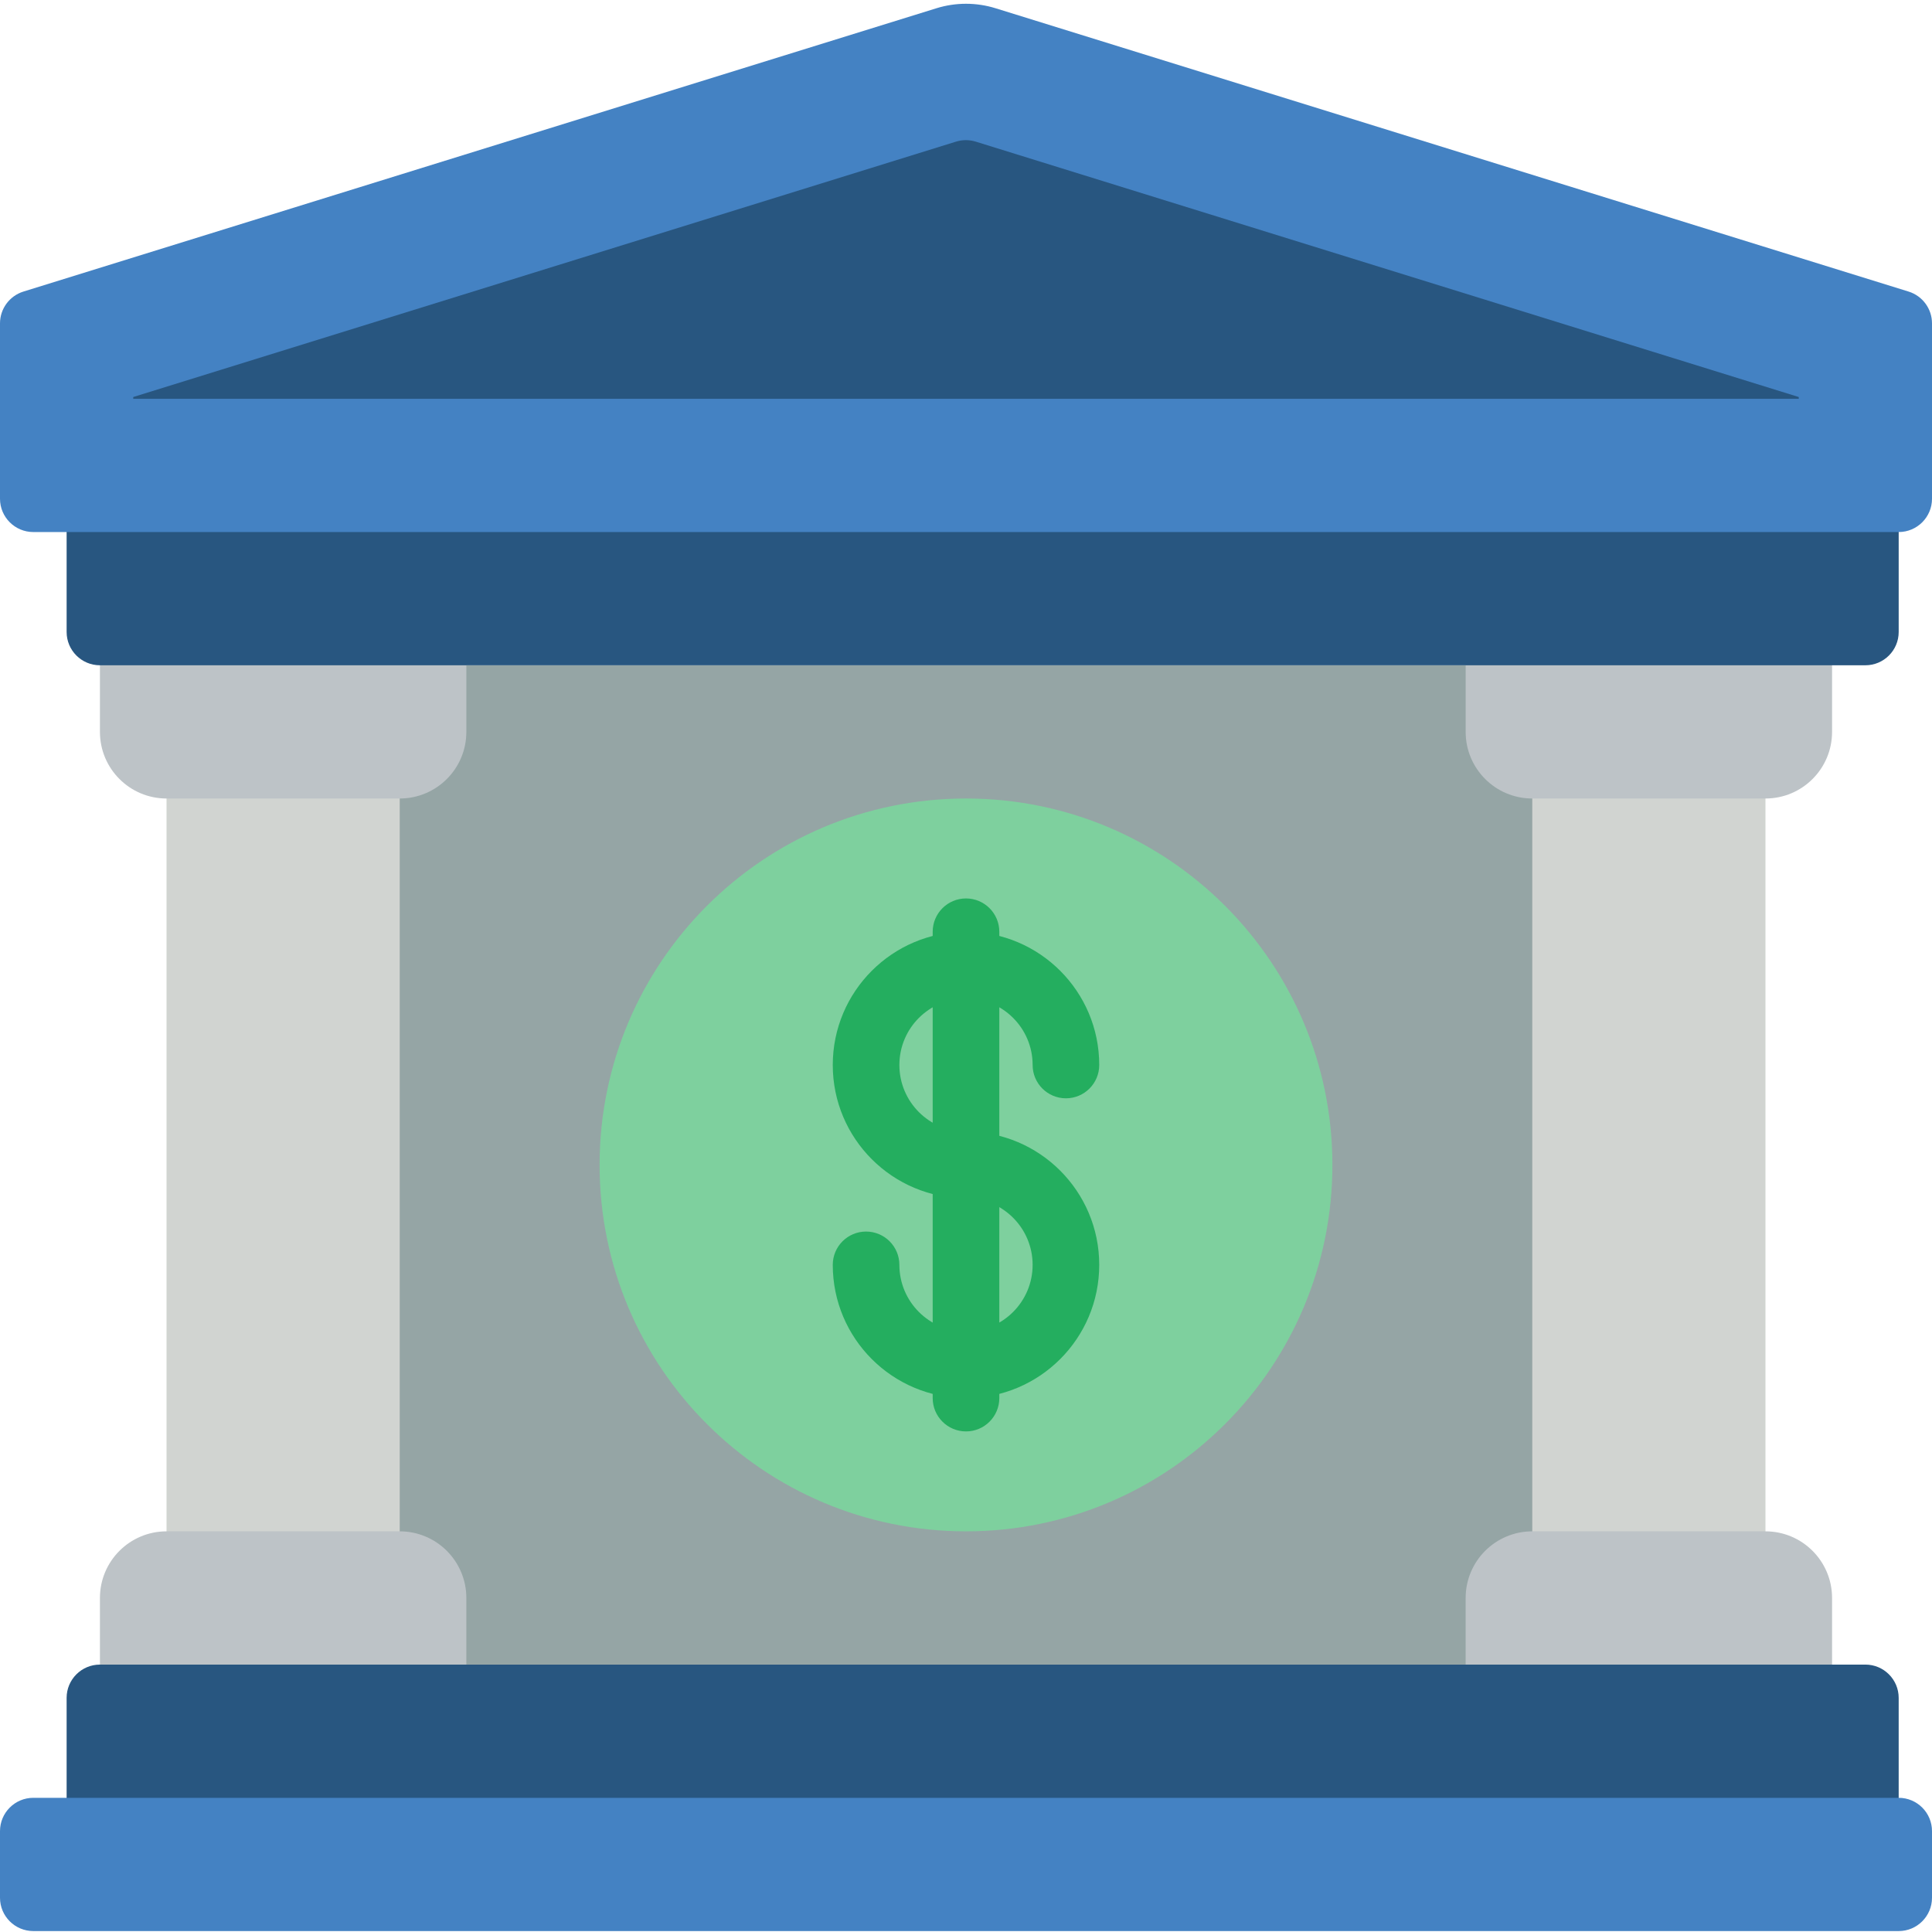
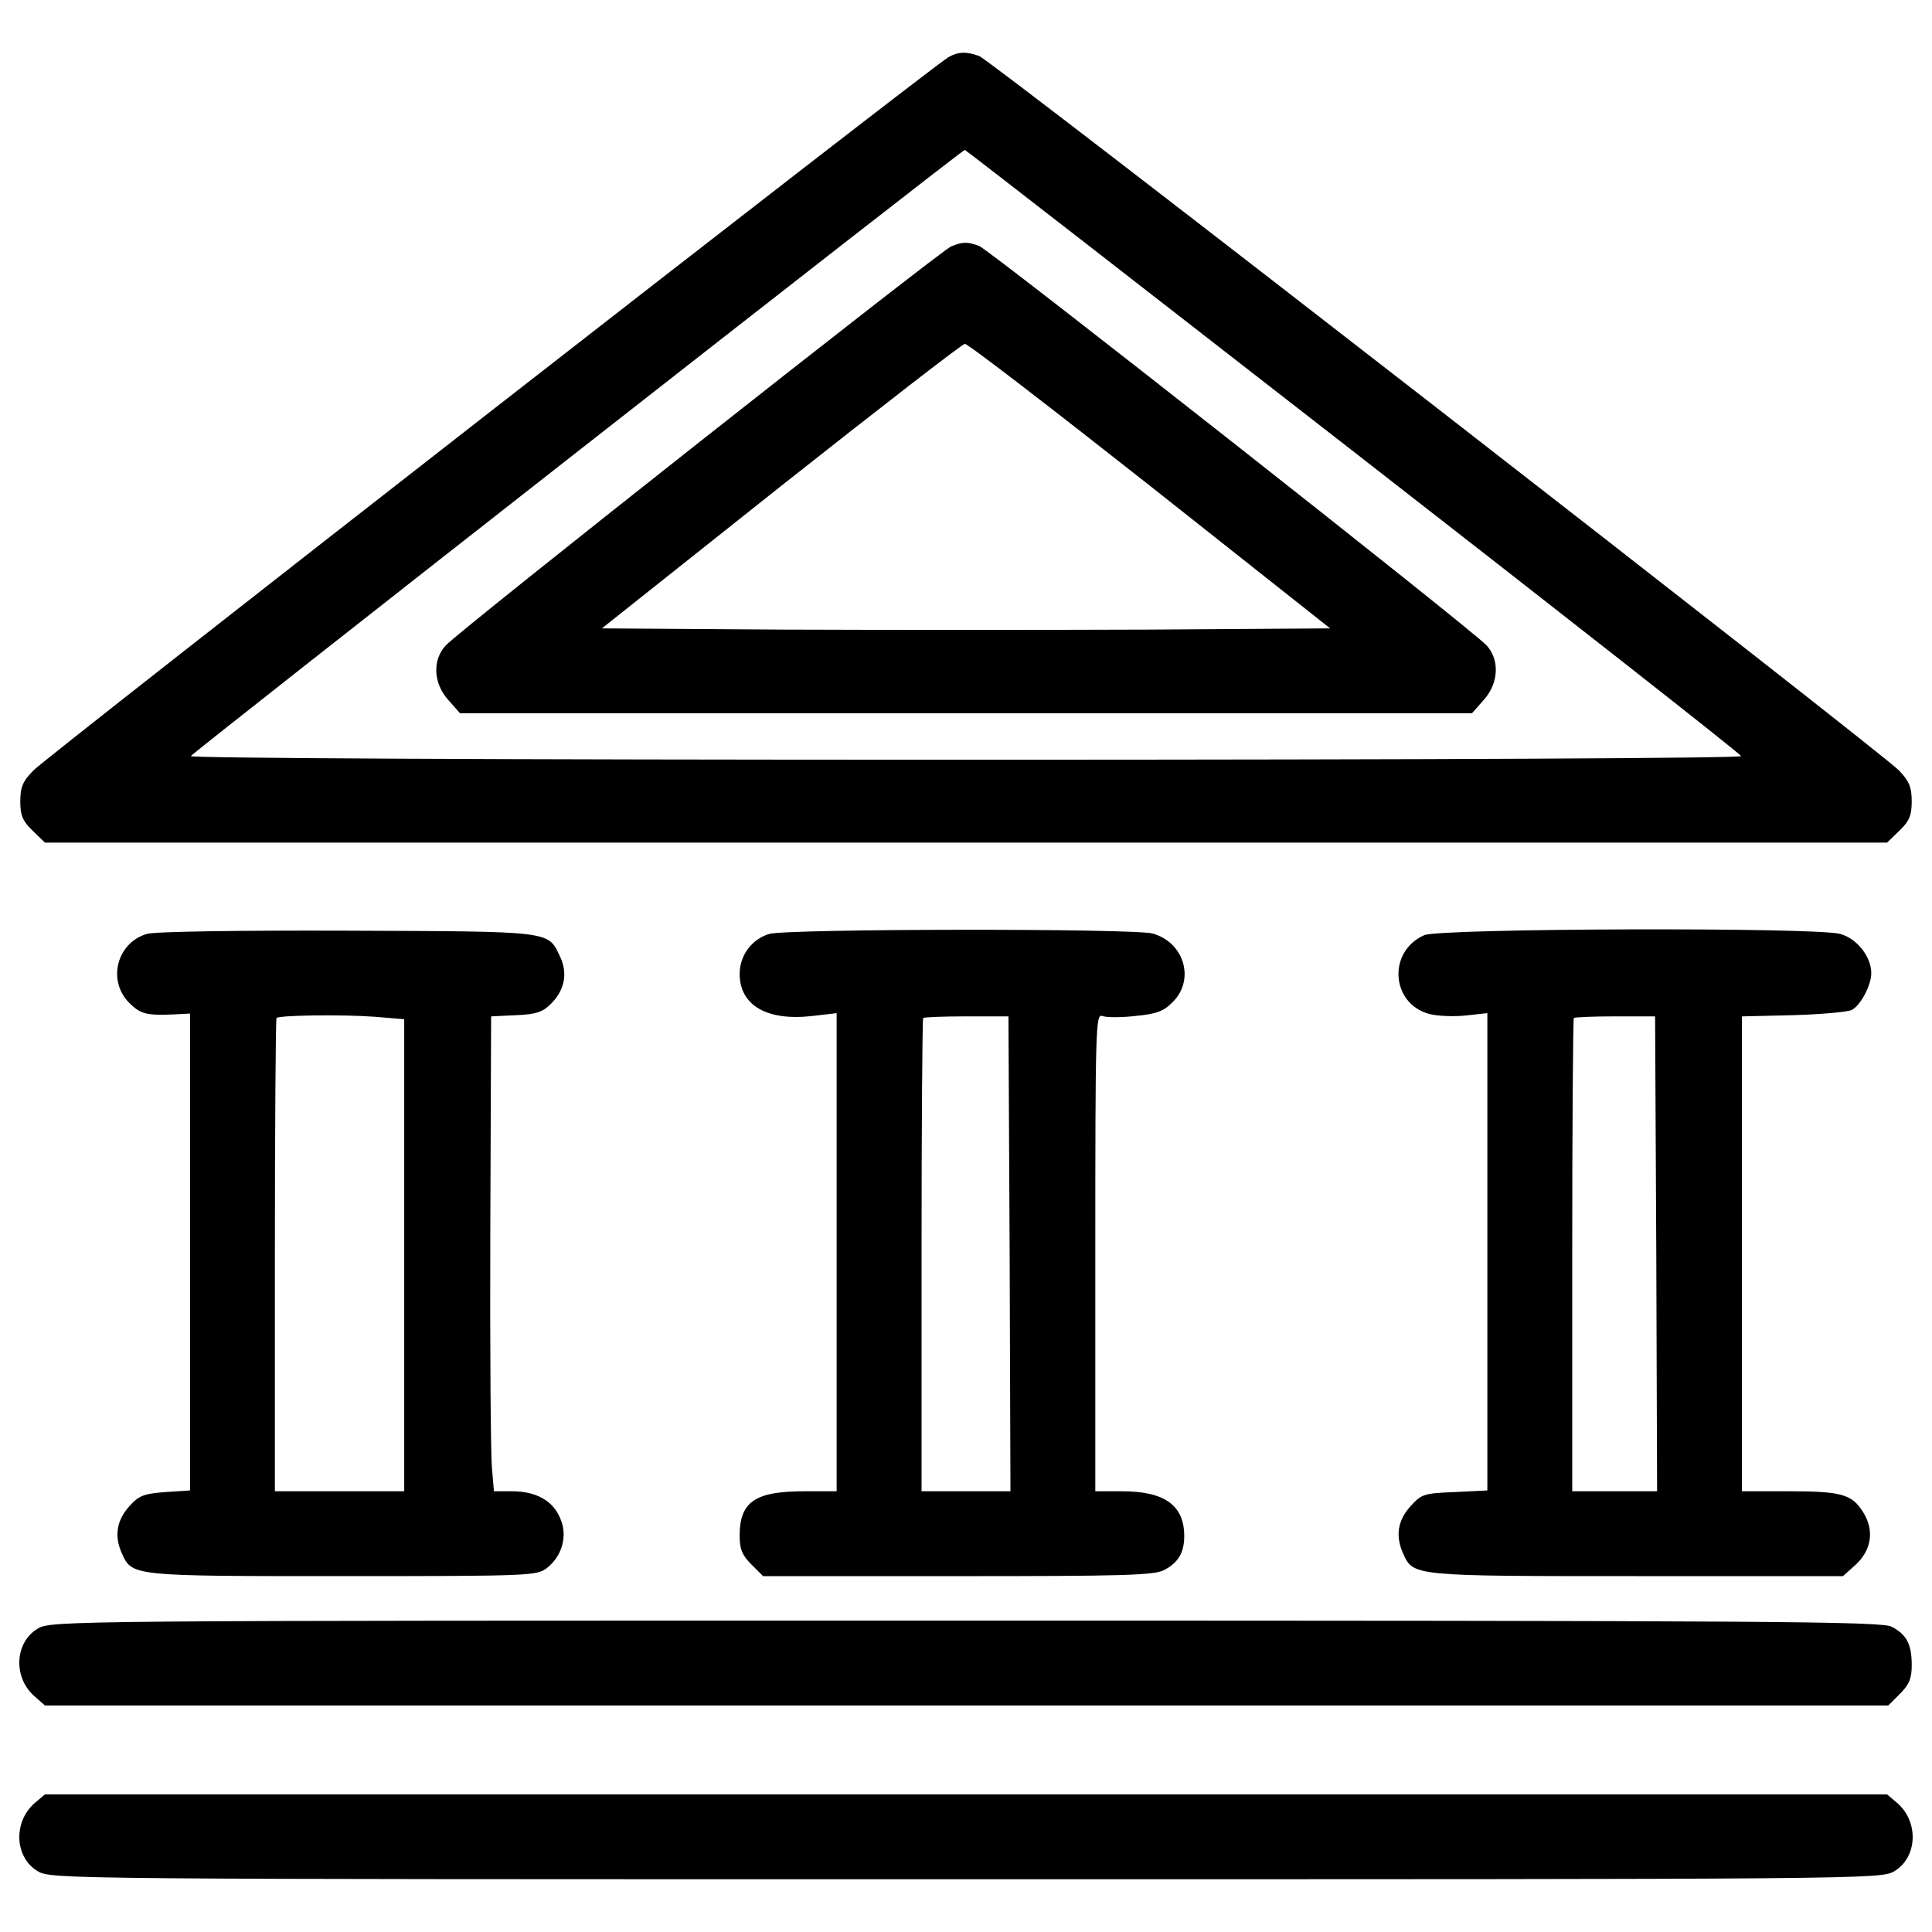
- <svg xmlns="http://www.w3.org/2000/svg" height="512pt" viewBox="0 -1 512 512" width="512pt">
-   <path d="m75.035 175.305h364.023v264.828h-364.023zm0 0" fill="#95a5a5" />
-   <path d="m406.07 190.754h61.793v230.992h-61.793zm0 0" fill="#d1d4d1" />
-   <path d="m105.93 417.633h-61.793v-218.793h61.793zm0 0" fill="#d1d4d1" />
-   <g fill="#bdc3c7">
-     <path d="m388.414 170.891h97.102v22.07c0 9.75-7.902 17.652-17.652 17.652h-61.793c-9.754 0-17.656-7.902-17.656-17.652zm0 0" />
-     <path d="m406.07 404.82h61.793c9.75 0 17.652 7.906 17.652 17.656v22.07h-97.102v-22.07c0-9.75 7.902-17.656 17.656-17.656zm0 0" />
-     <path d="m105.93 210.613h-61.793c-9.75 0-17.652-7.902-17.652-17.652v-22.07h97.102v22.07c0 9.75-7.902 17.652-17.656 17.652zm0 0" />
-     <path d="m123.586 444.547h-97.102v-22.07c0-9.75 7.902-17.656 17.652-17.656h61.793c9.754 0 17.656 7.906 17.656 17.656zm0 0" />
+ <svg xmlns="http://www.w3.org/2000/svg" version="1.1" x="0px" y="0px" viewBox="0 0 1000 1000" enable-background="new 0 0 1000 1000" xml:space="preserve">
+   <g>
+     <g transform="translate(0,511) scale(0.1,-0.1)">
+       <path d="M4908,4813.3c-87.9-50.2-4671.2-3623.2-4734-3690.1c-56.5-56.5-69-87.9-69-161.1c0-73.2,12.6-102.5,64.9-152.7l62.8-60.7H5000h4767.4l62.8,60.7c52.3,50.2,64.8,79.5,64.8,152.7c0,73.2-12.5,104.6-66.9,161.1c-96.2,98.3-4694.2,3671.3-4759.1,3696.4C5002.1,4844.7,4958.2,4842.6,4908,4813.3z M7001.9,2775.8c1102.4-857.7,2008.2-1568.9,2010.3-1579.4c4.2-10.5-1531.3-18.8-4012.3-18.8c-2493.5,0-4016.4,8.4-4012.2,18.8c4.2,14.6,3980.9,3129.5,4006,3137.8C4995.8,4336.3,5899.5,3633.5,7001.9,2775.8z" />
+       <path d="M4922.6,3834.3c-52.3-20.9-2547.9-1989.4-2614.9-2064.7c-71.1-75.3-64.8-196.6,12.6-282.4l60.7-69H5000h2619.1l60.7,69c77.4,85.8,83.7,207.1,14.6,282.4C7617,1853.3,5125.5,3813.4,5069,3836.4C5008.4,3859.4,4983.3,3859.4,4922.6,3834.3z M5951.8,2595.9l933-738.4l-943.4-6.3c-516.7-2.1-1366-2.1-1882.7,0l-943.4,6.3l926.7,736.3c510.4,403.7,939.3,736.3,951.8,736.3C5008.4,3332.2,5439.3,2999.6,5951.8,2595.9z" />
+       <path d="M759.7,276c-154.8-46-205-240.6-92-355.6c60.7-60.7,90-66.9,238.5-60.7l77.4,4.2v-1234.2v-1234.2l-127.6-8.4c-113-8.4-138.1-18.8-188.3-75.3c-64.9-73.2-77.4-154.8-35.6-244.8c52.3-115,54.4-115,1142.2-115c972.7,0,1004.1,2.1,1056.4,41.8c79.5,62.8,108.8,167.4,69,257.3c-37.7,92.1-125.5,140.2-251,140.2h-92l-10.5,121.3c-6.3,64.8-10.5,619.2-8.4,1227.9l4.2,1108.7l129.7,6.3c104.6,4.2,138.1,16.7,179.9,58.6c71.1,71.1,87.9,156.9,48.1,242.7c-64.8,136-29.3,131.8-1100.3,136C1240.9,294.8,797.4,288.5,759.7,276z M1941.6-152.9l150.6-12.5v-1221.7v-1221.7h-334.7h-334.7v1219.6c0,671.5,4.2,1225.8,8.4,1230C1445.9-144.5,1776.4-140.3,1941.6-152.9z" />
+       <path d="M3981.2,276c-89.9-27.2-152.7-110.9-152.7-207.1c0-163.2,142.2-244.8,376.5-217.6l125.5,14.6v-1238.4v-1236.3h-167.4c-255.2,0-334.7-54.4-334.7-230.1c0-69,12.6-100.4,60.7-148.5l60.7-60.7h1008.3c855.6,0,1014.6,4.2,1066.9,31.4c73.2,37.6,104.6,90,104.6,175.7c0,159-100.4,232.2-322.2,232.2h-138.1v1236.3c0,1163.1,2.1,1236.3,35.6,1223.8c20.9-8.4,98.3-8.4,171.5,0c110.9,10.5,148.5,25.1,194.6,73.2c115,115.1,58.6,307.5-104.6,353.5C5868.1,305.3,4075.4,303.2,3981.2,276z M5225.9-1378.7l4.2-1230H5000h-230.1v1219.6c0,671.5,4.2,1225.8,8.4,1230c4.2,4.2,106.7,8.4,225.9,8.4h215.5L5225.9-1378.7z" />
+       <path d="M7372.2,269.7c-190.4-83.7-173.6-353.5,25.1-407.9c39.7-10.5,123.4-14.6,186.2-8.3l115,12.5v-1236.3v-1234.2l-169.4-8.4c-161.1-6.3-171.5-10.5-230.1-75.3c-64.9-73.2-77.4-152.7-35.6-244.8c52.3-115,50.2-115,1207-115h1068.9l62.8,56.5c85.8,77.4,100.4,179.9,41.8,274c-58.6,94.1-113,108.8-389.1,108.8h-238.5v1230v1227.9l265.7,6.3c146.4,4.2,282.4,16.7,303.3,27.2c46,25.1,100.4,127.6,100.4,190.4c0,85.8-75.3,179.9-161.1,202.9C9397.2,311.5,7455.9,305.3,7372.2,269.7z M8572.9-1378.7l4.2-1230h-219.6h-219.7v1219.6c0,671.5,4.2,1225.8,8.4,1230c4.2,4.2,102.5,8.4,215.5,8.4h205L8572.9-1378.7z" />
+       <path d="M194.9-3320c-119.2-71.1-127.6-253.1-16.7-349.4l54.4-48.1h4769.5h4771.6l60.7,60.7c48.1,48.1,60.7,79.5,60.7,148.5c0,108.8-27.2,159-104.6,198.7c-54.4,27.2-612.9,31.4-4794.6,31.4C333-3278.1,261.9-3278.1,194.9-3320z" />
+       <path d="M178.2-4223.7C67.3-4322,75.7-4504,194.9-4575.1C261.9-4617,333-4617,5000-4617c4667,0,4738.1,0,4805.1,41.8c119.2,71.1,127.6,253.1,16.7,351.4l-54.4,46H5000H232.6L178.2-4223.7z" />
+     </g>
  </g>
-   <path d="m17.656 128.52h485.516v37.957c0 4.875-3.953 8.828-8.828 8.828h-467.859c-4.875 0-8.828-3.953-8.828-8.828zm0 0" fill="#285680" />
-   <path d="m26.484 440.133h467.859c4.875 0 8.828 3.953 8.828 8.828v44.137h-485.516v-44.137c0-4.875 3.953-8.828 8.828-8.828zm0 0" fill="#285680" />
-   <path d="m503.172 139.996h-494.344c-4.875 0-8.828-3.953-8.828-8.828v-46.461c-.004-3.859 2.5-7.273 6.18-8.43l241.973-75.086c5.113-1.59 10.582-1.59 15.695 0l241.973 75.086c3.68 1.156 6.184 4.57 6.18 8.43v46.461c0 4.875-3.953 8.828-8.828 8.828zm0 0" fill="#4482c3" />
-   <path d="m35.309 104.684v-.469l218.043-67.68c1.703-.527 3.523-.527 5.227 0l218.113 67.68v.469zm0 0" fill="#285680" />
-   <path d="m353.102 307.719c0 53.629-43.473 97.102-97.102 97.102s-97.102-43.473-97.102-97.102 43.473-97.105 97.102-97.105 97.102 43.477 97.102 97.105zm0 0" fill="#7ed09e" />
-   <path d="m256 316.547c-19.5 0-35.309-15.809-35.309-35.312 0-19.5 15.809-35.309 35.309-35.309s35.309 15.809 35.309 35.309c0 4.875-3.949 8.828-8.824 8.828s-8.828-3.953-8.828-8.828c0-9.75-7.906-17.652-17.656-17.652s-17.656 7.902-17.656 17.652c0 9.754 7.906 17.656 17.656 17.656 4.875 0 8.828 3.953 8.828 8.828s-3.953 8.828-8.828 8.828zm0 0" fill="#24ae5f" />
-   <path d="m256 369.512c-19.5 0-35.309-15.809-35.309-35.309 0-4.879 3.949-8.828 8.824-8.828 4.879 0 8.828 3.949 8.828 8.828 0 9.75 7.906 17.652 17.656 17.652s17.656-7.902 17.656-17.652c0-9.754-7.906-17.656-17.656-17.656-4.875 0-8.828-3.953-8.828-8.828s3.953-8.828 8.828-8.828c19.5 0 35.309 15.809 35.309 35.312 0 19.5-15.809 35.309-35.309 35.309zm0 0" fill="#24ae5f" />
-   <path d="m256 378.34c-4.875 0-8.828-3.953-8.828-8.828v-123.586c0-4.875 3.953-8.828 8.828-8.828s8.828 3.953 8.828 8.828v123.586c0 4.875-3.953 8.828-8.828 8.828zm0 0" fill="#24ae5f" />
-   <path d="m8.828 475.441h494.344c4.875 0 8.828 3.953 8.828 8.828v17.656c0 4.875-3.953 8.828-8.828 8.828h-494.344c-4.875 0-8.828-3.953-8.828-8.828v-17.656c0-4.875 3.953-8.828 8.828-8.828zm0 0" fill="#4482c3" />
</svg>
